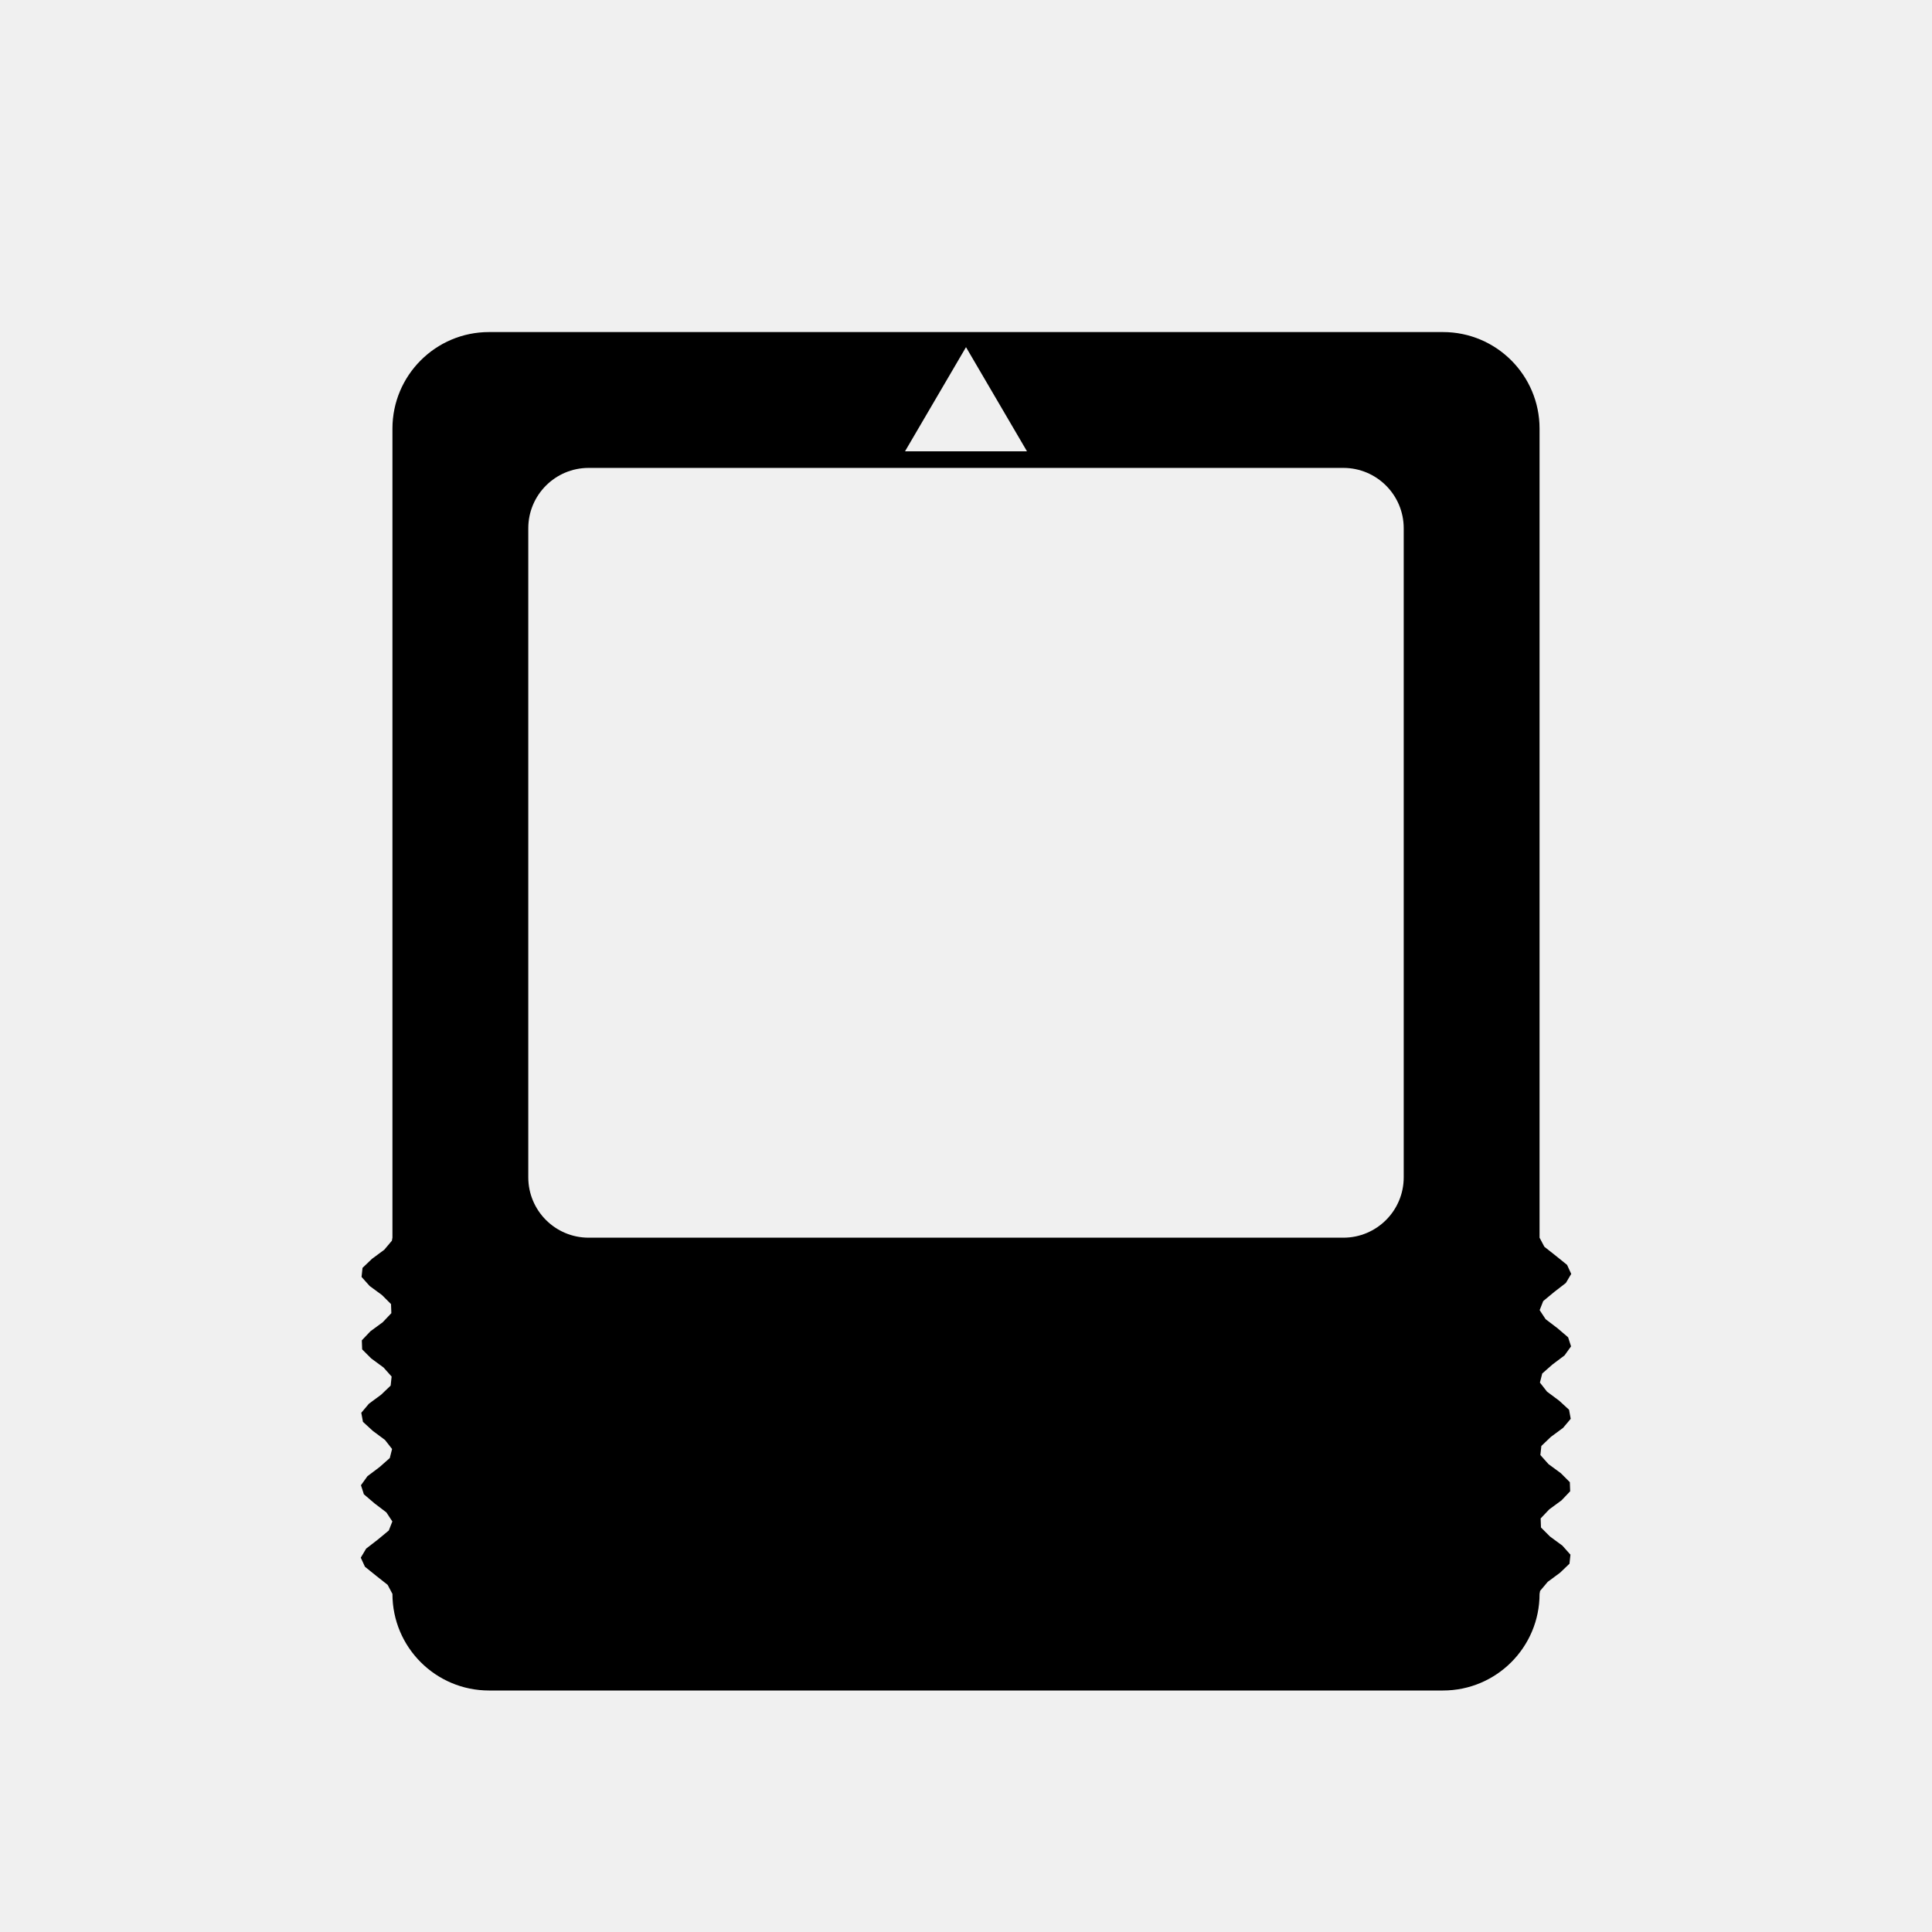
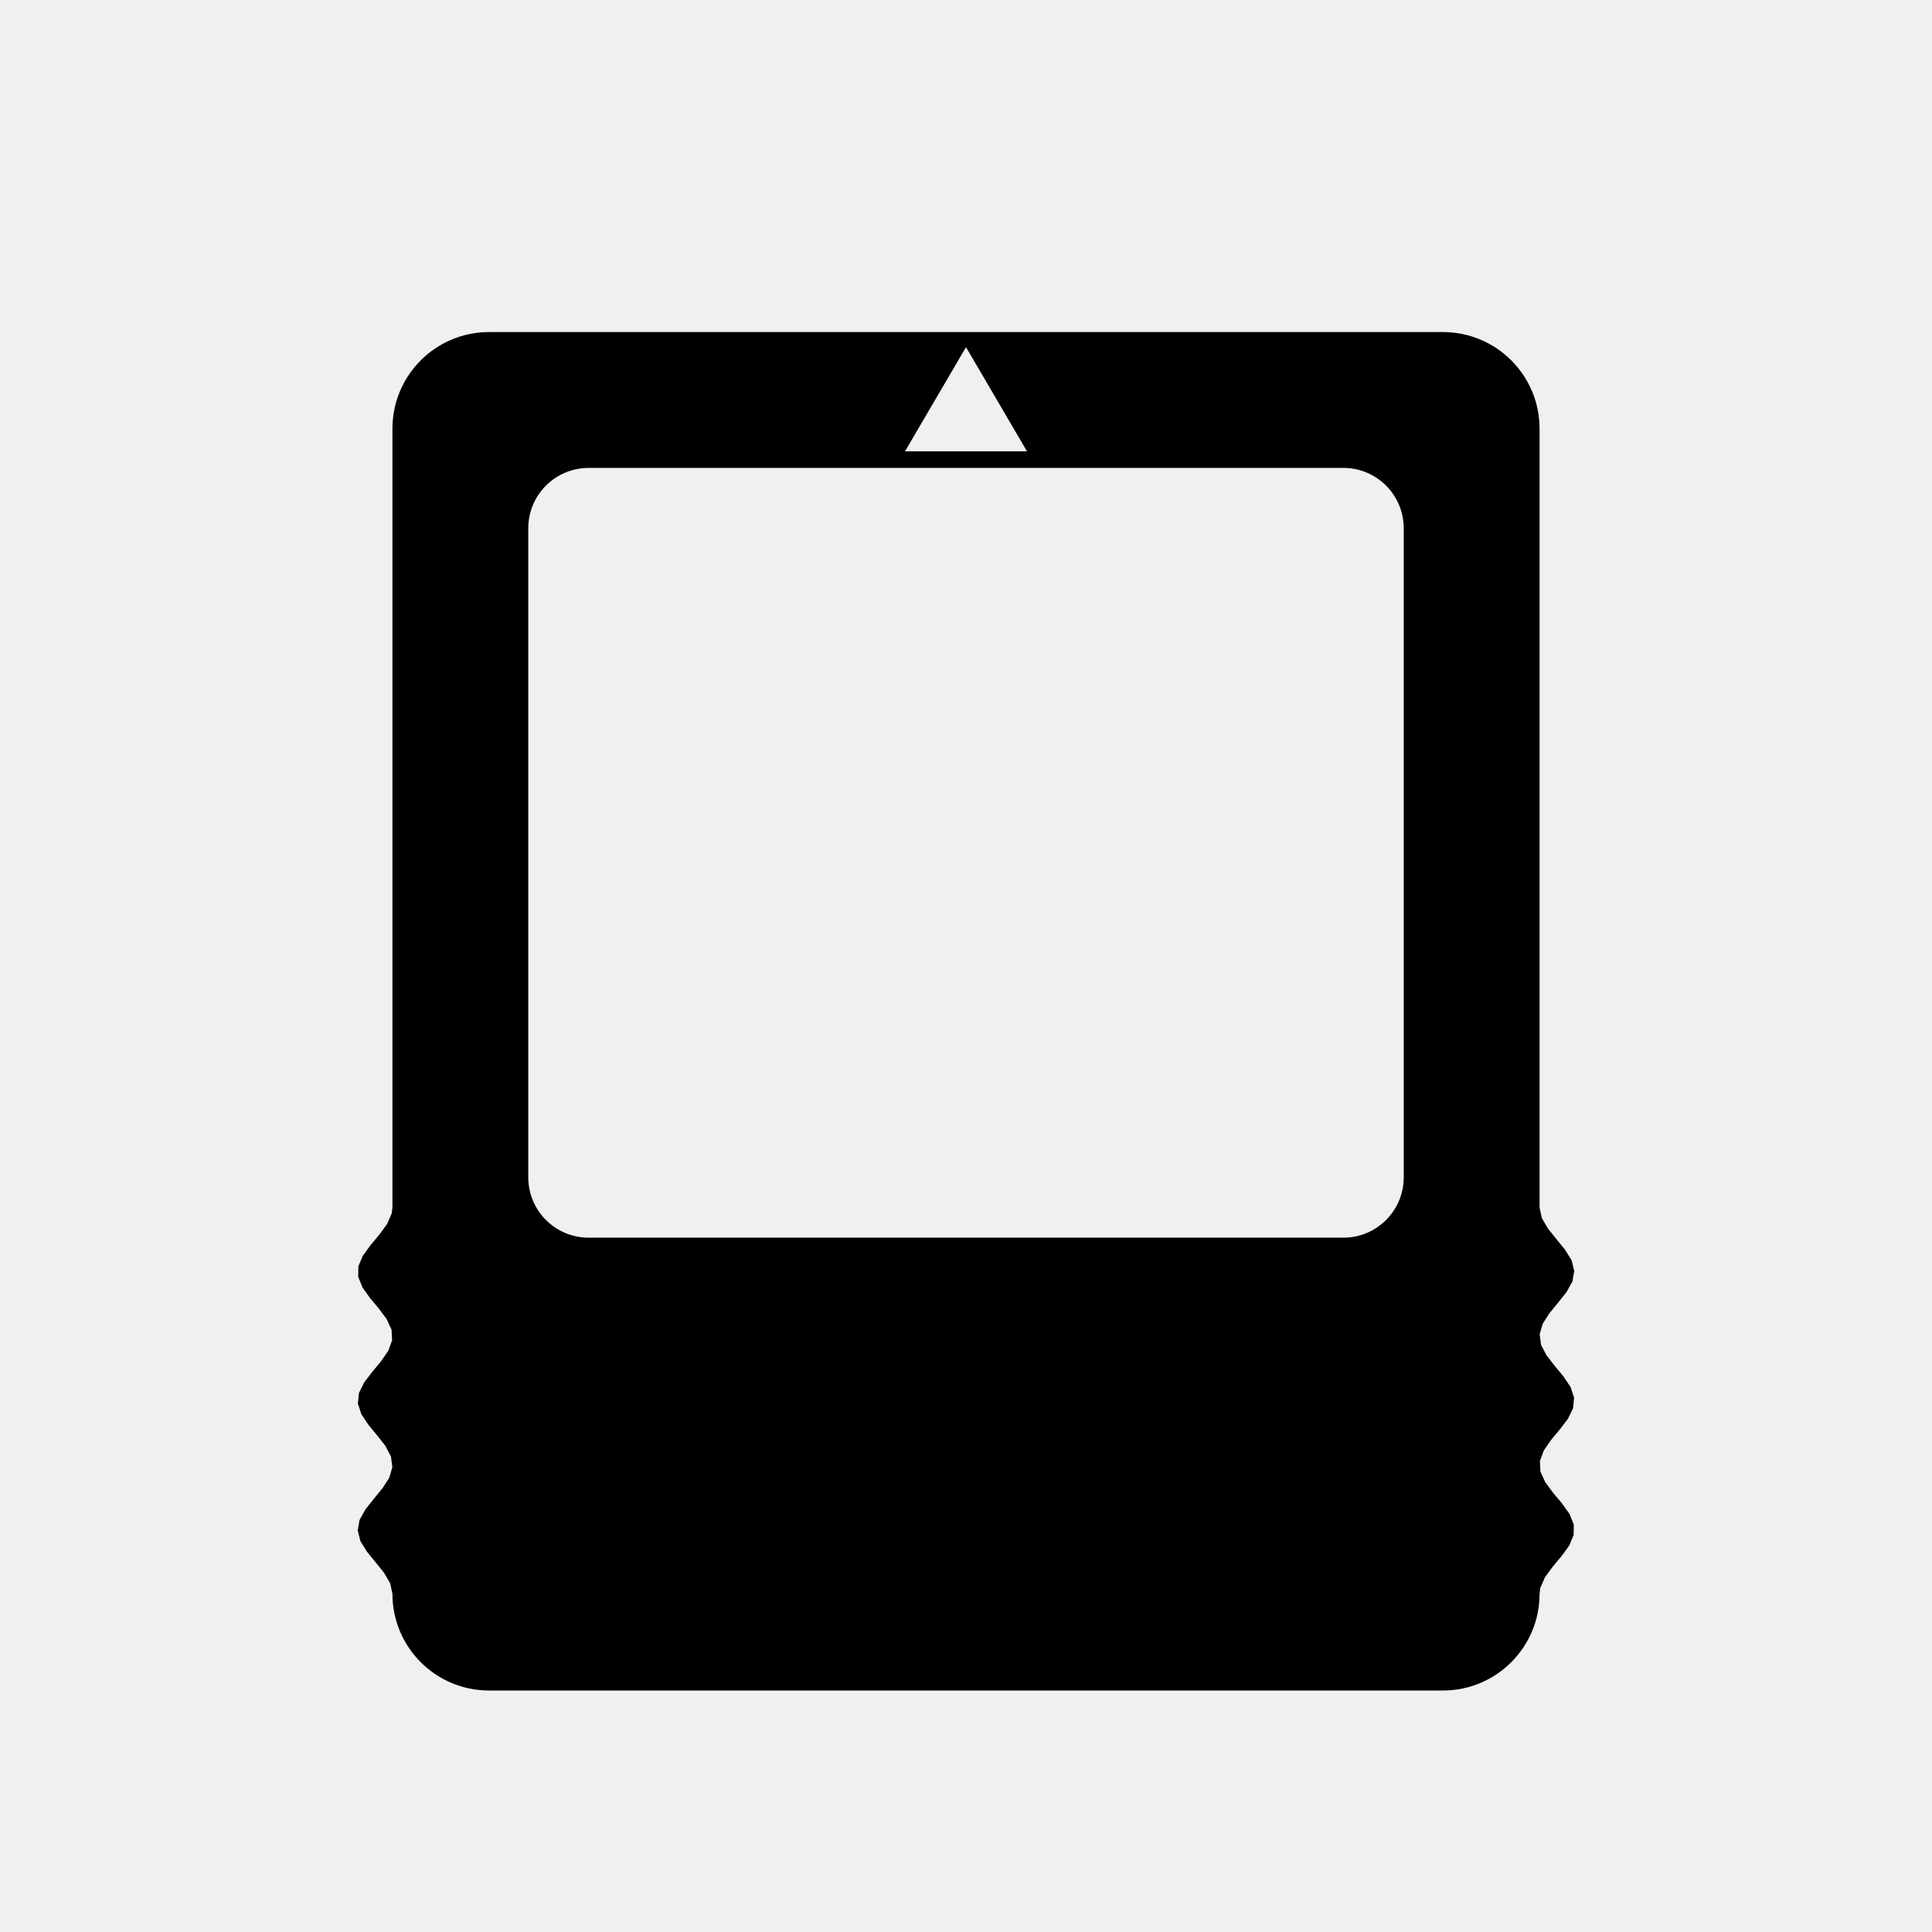
<svg xmlns="http://www.w3.org/2000/svg" width="64" height="64" viewBox="0 0 64 64">
  <defs>
    <mask id="chassis">
      <rect width="64" height="64" fill="black" />
-       <path fill="white" d="M 16.2 11 L 47.8 11 A 3.2 3.2 0 0 1 51 14.2 L 51 41 L 51.159 41.300 L 51.539 41.600 L 51.911 41.900 L 52.049 42.200 L 51.871 42.500 L 51.483 42.800 L 51.121 43.100 L 51.003 43.400 L 51.201 43.700 L 51.595 44.000 L 51.946 44.300 L 52.043 44.600 L 51.827 44.900 L 51.428 45.200 L 51.088 45.500 L 51.012 45.800 L 51.247 46.100 L 51.650 46.400 L 51.977 46.700 L 52.032 47.000 L 51.779 47.300 L 51.373 47.600 L 51.059 47.900 L 51.027 48.200 L 51.295 48.500 L 51.703 48.800 L 52.003 49.100 L 52.014 49.400 L 51.729 49.700 L 51.321 50.000 L 51.036 50.300 L 51.047 50.600 L 51.347 50.900 L 51.755 51.200 L 52.023 51.500 L 51.991 51.800 L 51.677 52.100 L 51.271 52.400 L 51.018 52.700 L 51 52.8 A 3.2 3.2 0 0 1 47.8 56 L 16.2 56 A 3.2 3.2 0 0 1 13 52.8 L 12.841 52.500 L 12.461 52.200 L 12.089 51.900 L 11.951 51.600 L 12.129 51.300 L 12.517 51.000 L 12.879 50.700 L 12.997 50.400 L 12.799 50.100 L 12.405 49.800 L 12.054 49.500 L 11.957 49.200 L 12.173 48.900 L 12.572 48.600 L 12.912 48.300 L 12.988 48.000 L 12.753 47.700 L 12.350 47.400 L 12.023 47.100 L 11.968 46.800 L 12.221 46.500 L 12.627 46.200 L 12.941 45.900 L 12.973 45.600 L 12.705 45.300 L 12.297 45.000 L 11.997 44.700 L 11.986 44.400 L 12.271 44.100 L 12.679 43.800 L 12.964 43.500 L 12.953 43.200 L 12.653 42.900 L 12.245 42.600 L 11.977 42.300 L 12.009 42.000 L 12.323 41.700 L 12.729 41.400 L 12.982 41.100 L 13 41 L 13 14.2 A 3.2 3.2 0 0 1 16.2 11 Z" />
+       <path fill="white" d="M 16.2 11 L 47.8 11 A 3.2 3.2 0 0 1 51 14.2 L 51 40 L 51.075 40.350 L 51.279 40.700 L 51.561 41.050 L 51.846 41.400 L 52.061 41.750 L 52.149 42.100 L 52.089 42.450 L 51.894 42.800 L 51.617 43.150 L 51.329 43.500 L 51.105 43.850 L 51.003 44.200 L 51.049 44.550 L 51.232 44.900 L 51.505 45.250 L 51.795 45.600 L 52.028 45.950 L 52.144 46.300 L 52.111 46.650 L 51.940 47.000 L 51.673 47.350 L 51.381 47.700 L 51.140 48.050 L 51.011 48.400 L 51.029 48.750 L 51.189 49.100 L 51.449 49.450 L 51.742 49.800 L 51.991 50.150 L 52.133 50.500 L 52.129 50.850 L 51.982 51.200 L 51.728 51.550 L 51.435 51.900 L 51.179 52.250 L 51.025 52.600 L 51 52.8 A 3.2 3.2 0 0 1 47.8 56 L 16.2 56 A 3.2 3.2 0 0 1 13 52.8 L 12.925 52.450 L 12.721 52.100 L 12.439 51.750 L 12.154 51.400 L 11.939 51.050 L 11.851 50.700 L 11.911 50.350 L 12.106 50.000 L 12.383 49.650 L 12.671 49.300 L 12.895 48.950 L 12.997 48.600 L 12.951 48.250 L 12.768 47.900 L 12.495 47.550 L 12.205 47.200 L 11.972 46.850 L 11.856 46.500 L 11.889 46.150 L 12.060 45.800 L 12.327 45.450 L 12.619 45.100 L 12.860 44.750 L 12.989 44.400 L 12.971 44.050 L 12.811 43.700 L 12.551 43.350 L 12.258 43.000 L 12.009 42.650 L 11.867 42.300 L 11.871 41.950 L 12.018 41.600 L 12.272 41.250 L 12.565 40.900 L 12.821 40.550 L 12.975 40.200 L 13 40 L 13 14.2 A 3.2 3.2 0 0 1 16.2 11 Z" />
      <rect x="17.5" y="15.5" width="29" height="25.5" rx="2" ry="2" fill="black" />
      <path fill="black" d="M 32 11.5 L 29.98 14.95 L 34.02 14.95 Z" />
    </mask>
  </defs>
  <rect width="64" height="64" fill="#000000" mask="url(#chassis)" />
</svg>
